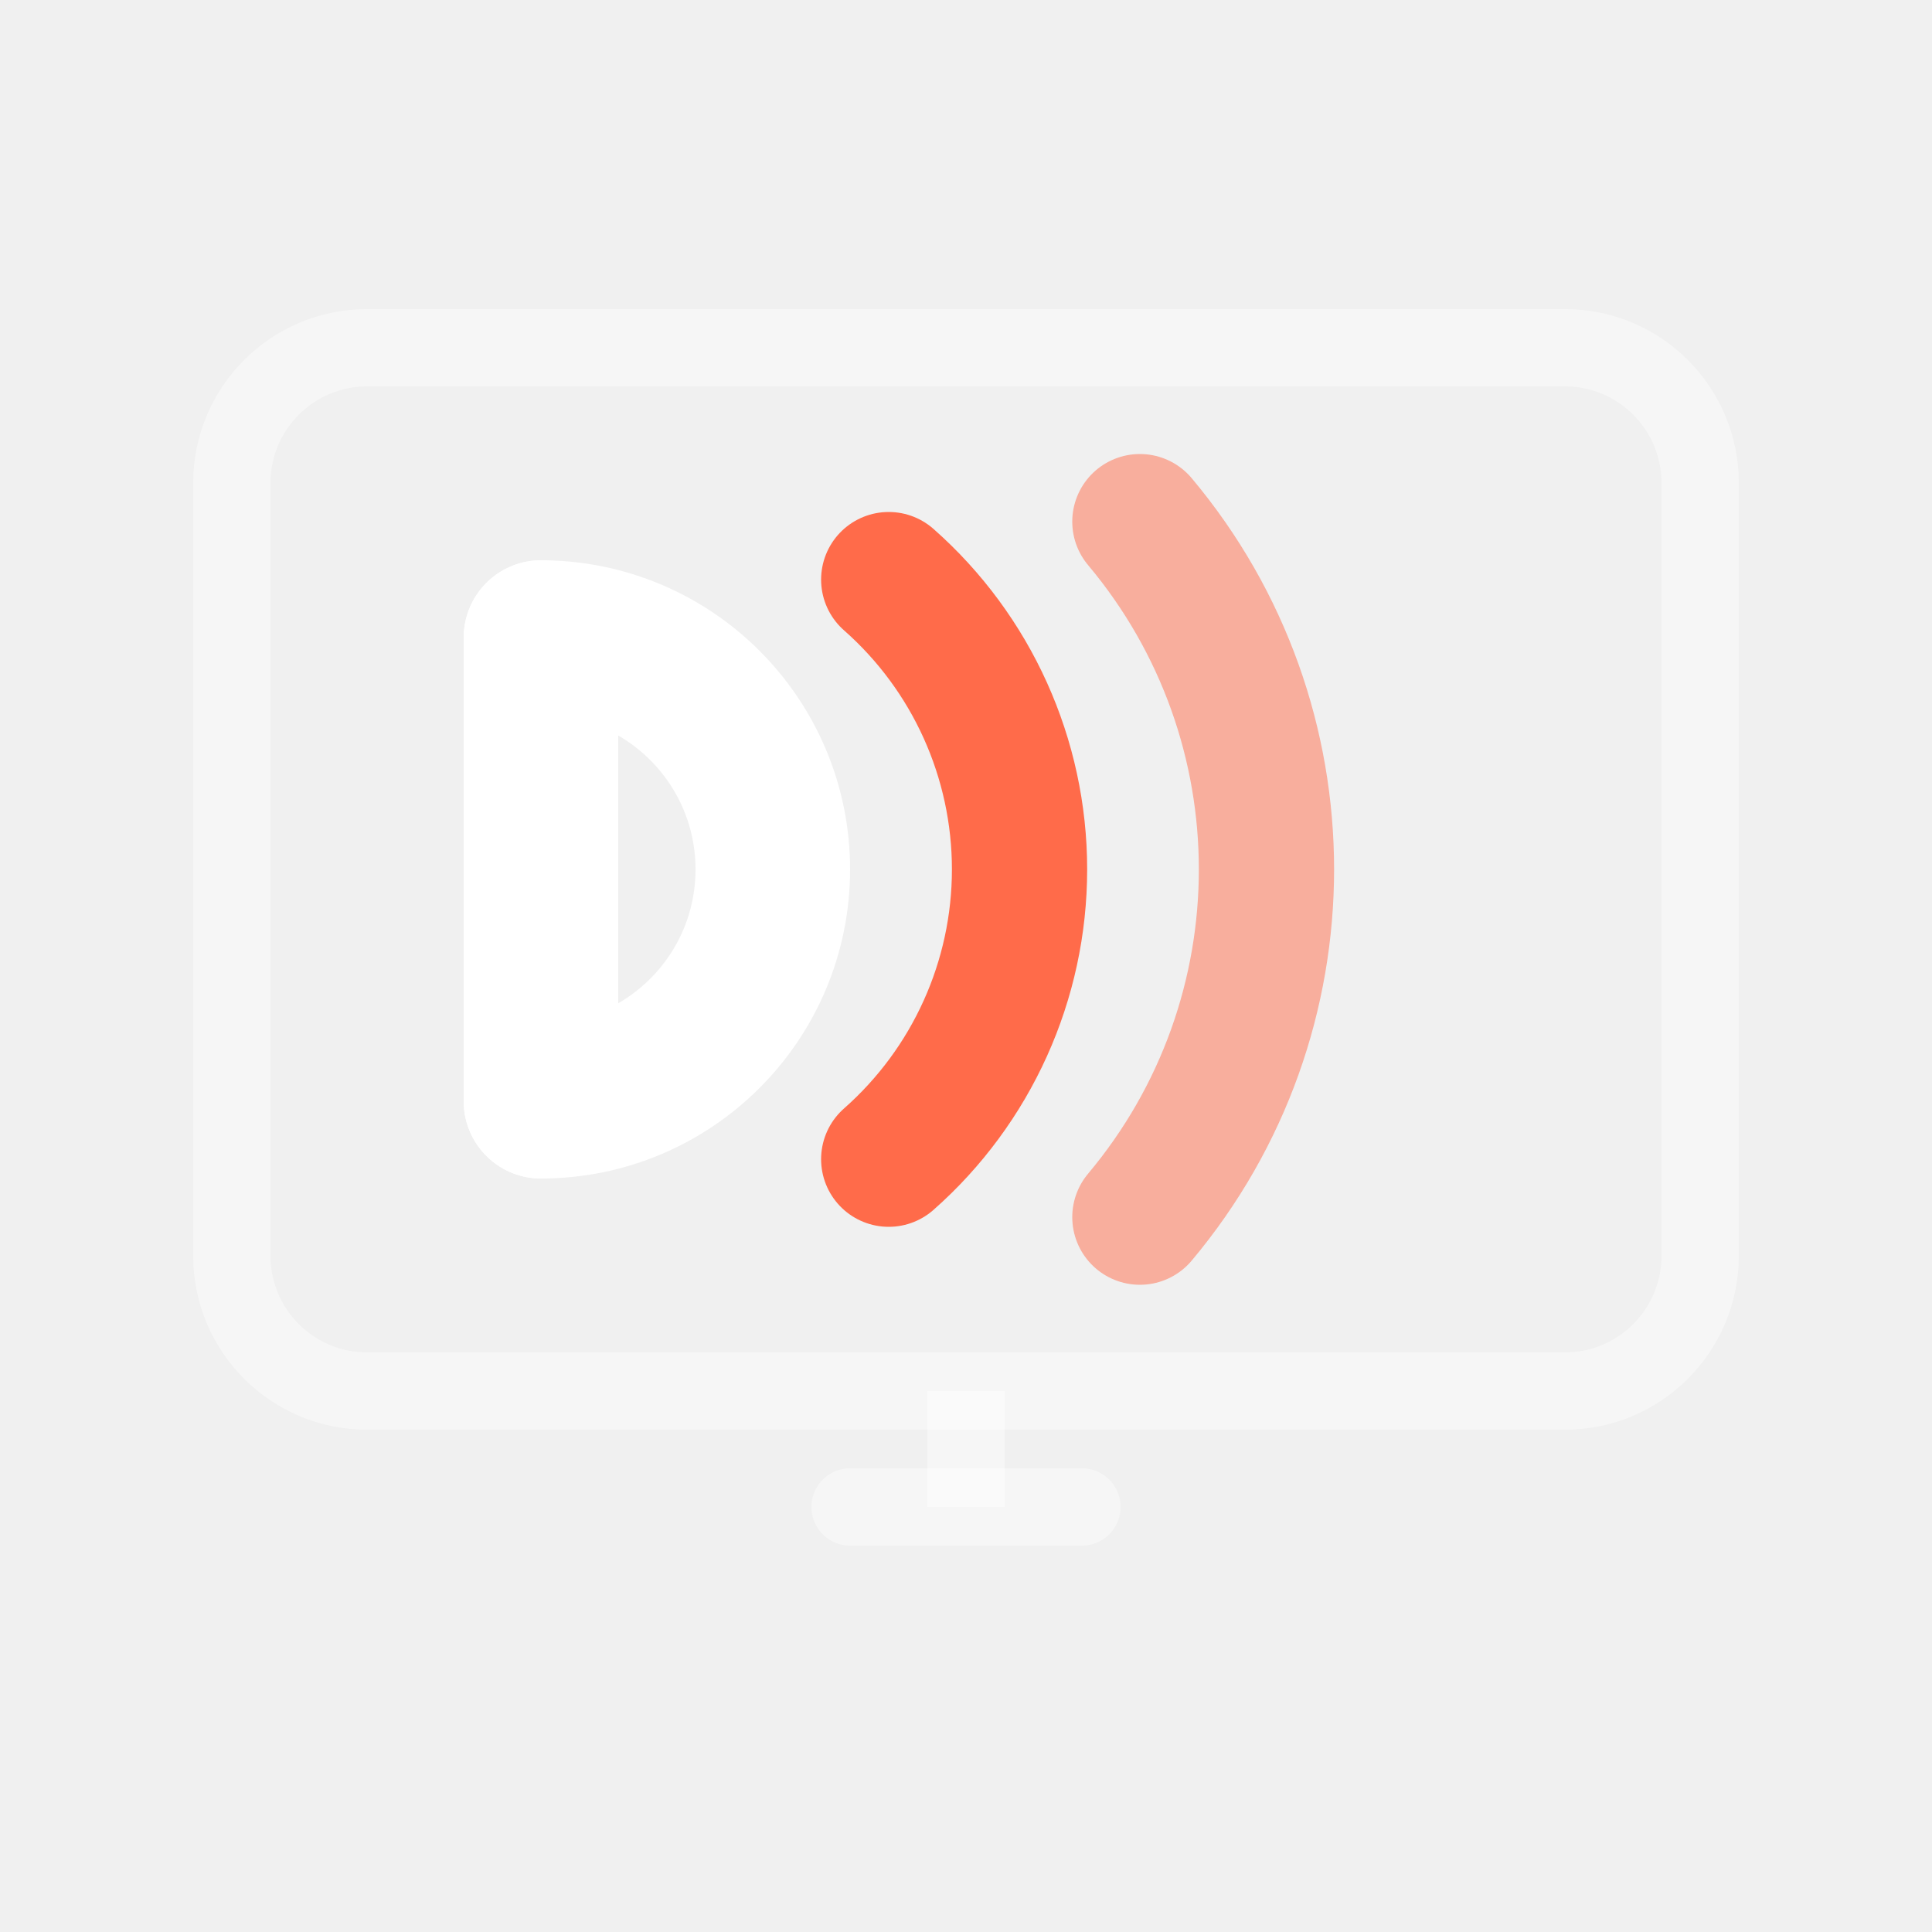
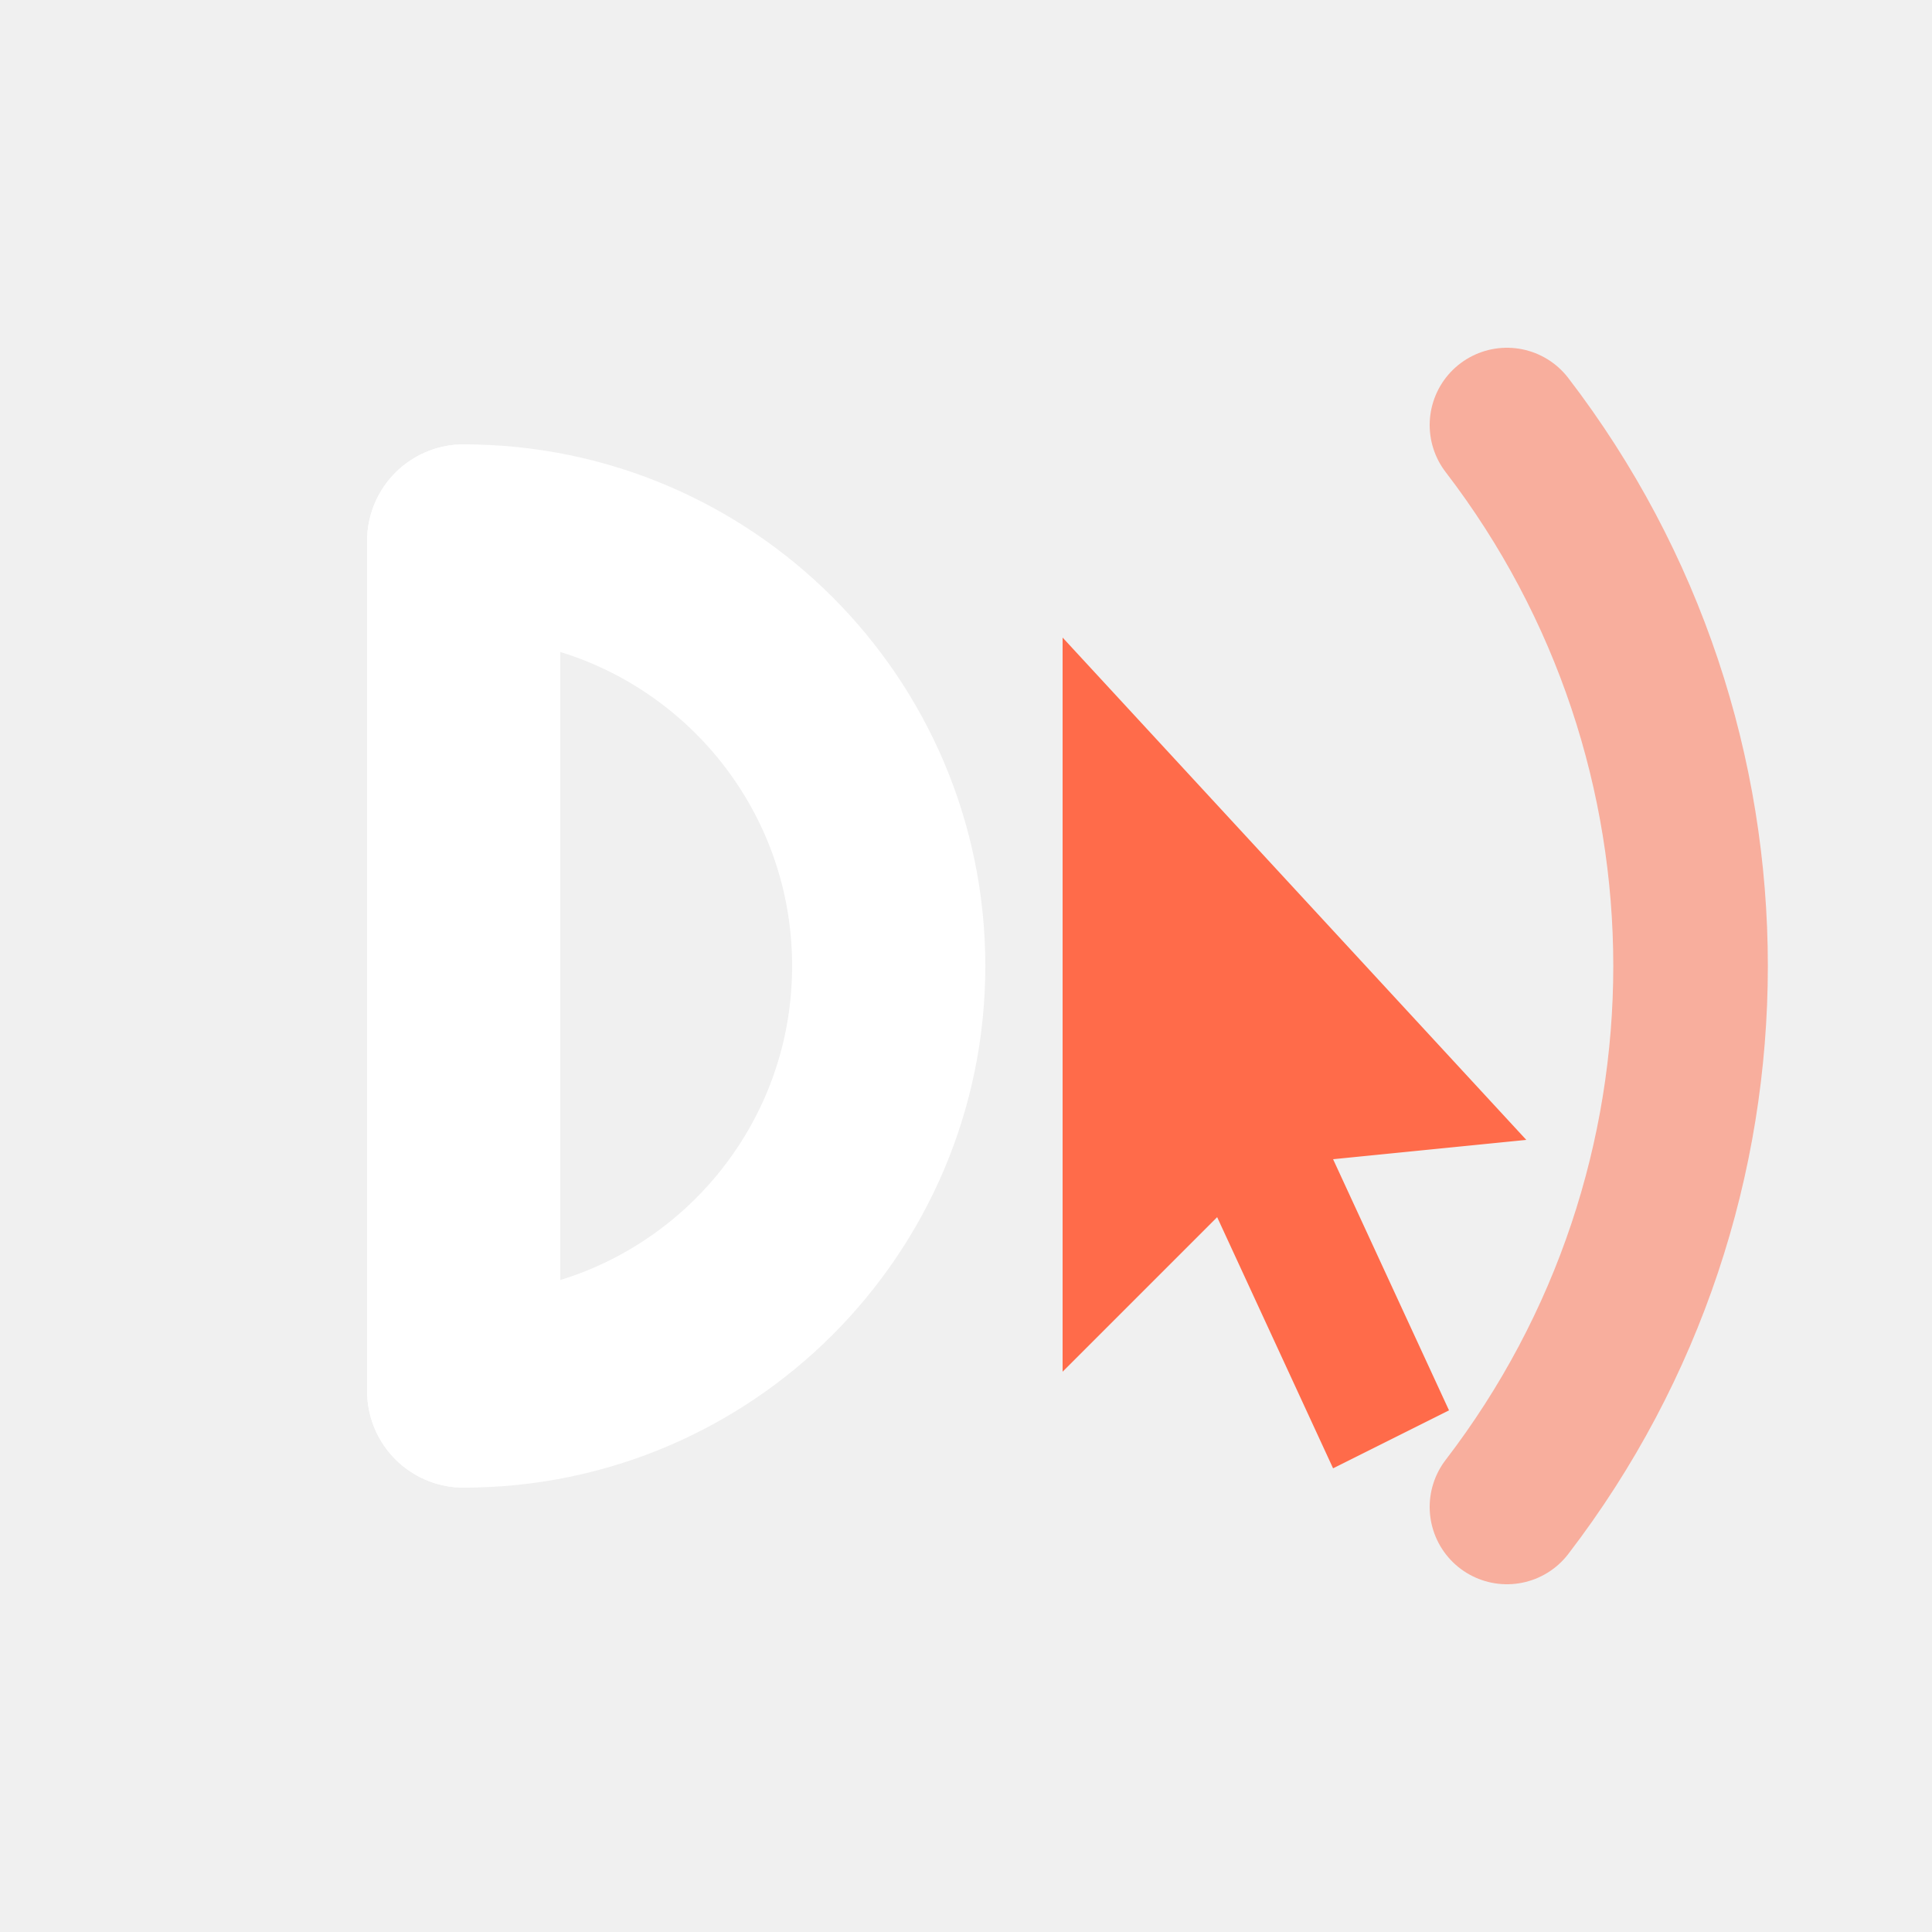
<svg xmlns="http://www.w3.org/2000/svg" viewBox="0 0 100 100" width="1024" height="1024">
  <g transform="translate(0.0,0.0) scale(1.0)">
-     <rect x="12" y="18" width="76" height="54" rx="7" fill="none" stroke="#FFFFFF" stroke-width="4" opacity="0.42" />
-     <path d="M 44 78 L 56 78" stroke="#FFFFFF" stroke-width="4" stroke-linecap="round" opacity="0.42" />
-     <path d="M 50 72 L 50 78" stroke="#FFFFFF" stroke-width="4" opacity="0.42" />
-     <path d="M 28 33 L 28 57" fill="none" stroke="#FFFFFF" stroke-width="8" stroke-linecap="round" />
-     <path d="M 28 33 A 12 12 0 0 1 28 57" fill="none" stroke="#FFFFFF" stroke-width="8" stroke-linecap="round" />
-     <path d="M 46 30 A 20 20 0 0 1 46 60" fill="none" stroke="#FF6B4A" stroke-width="7" stroke-linecap="round" />
-     <path d="M 59 27 A 28 28 0 0 1 59 63" fill="none" stroke="#FF6B4A" stroke-width="7" stroke-linecap="round" opacity="0.5" />
+     <path d="M 24 28 L 24 72" fill="none" stroke="#FFFFFF" stroke-width="10" stroke-linecap="round" />
+     <path d="M 24 28 A 22 22 0 0 1 24 72" fill="none" stroke="#FFFFFF" stroke-width="10" stroke-linecap="round" />
+     <path d="M 78 22 A 46 46 0 0 1 78 78" fill="none" stroke="#FF6B4A" stroke-width="8" stroke-linecap="round" opacity="0.5" />
+     <path d="M 55 33 L 55 71 L 63 63 L 69 76 L 75 73 L 69 60 L 79 59 Z" fill="#FF6B4A" />
  </g>
</svg>
